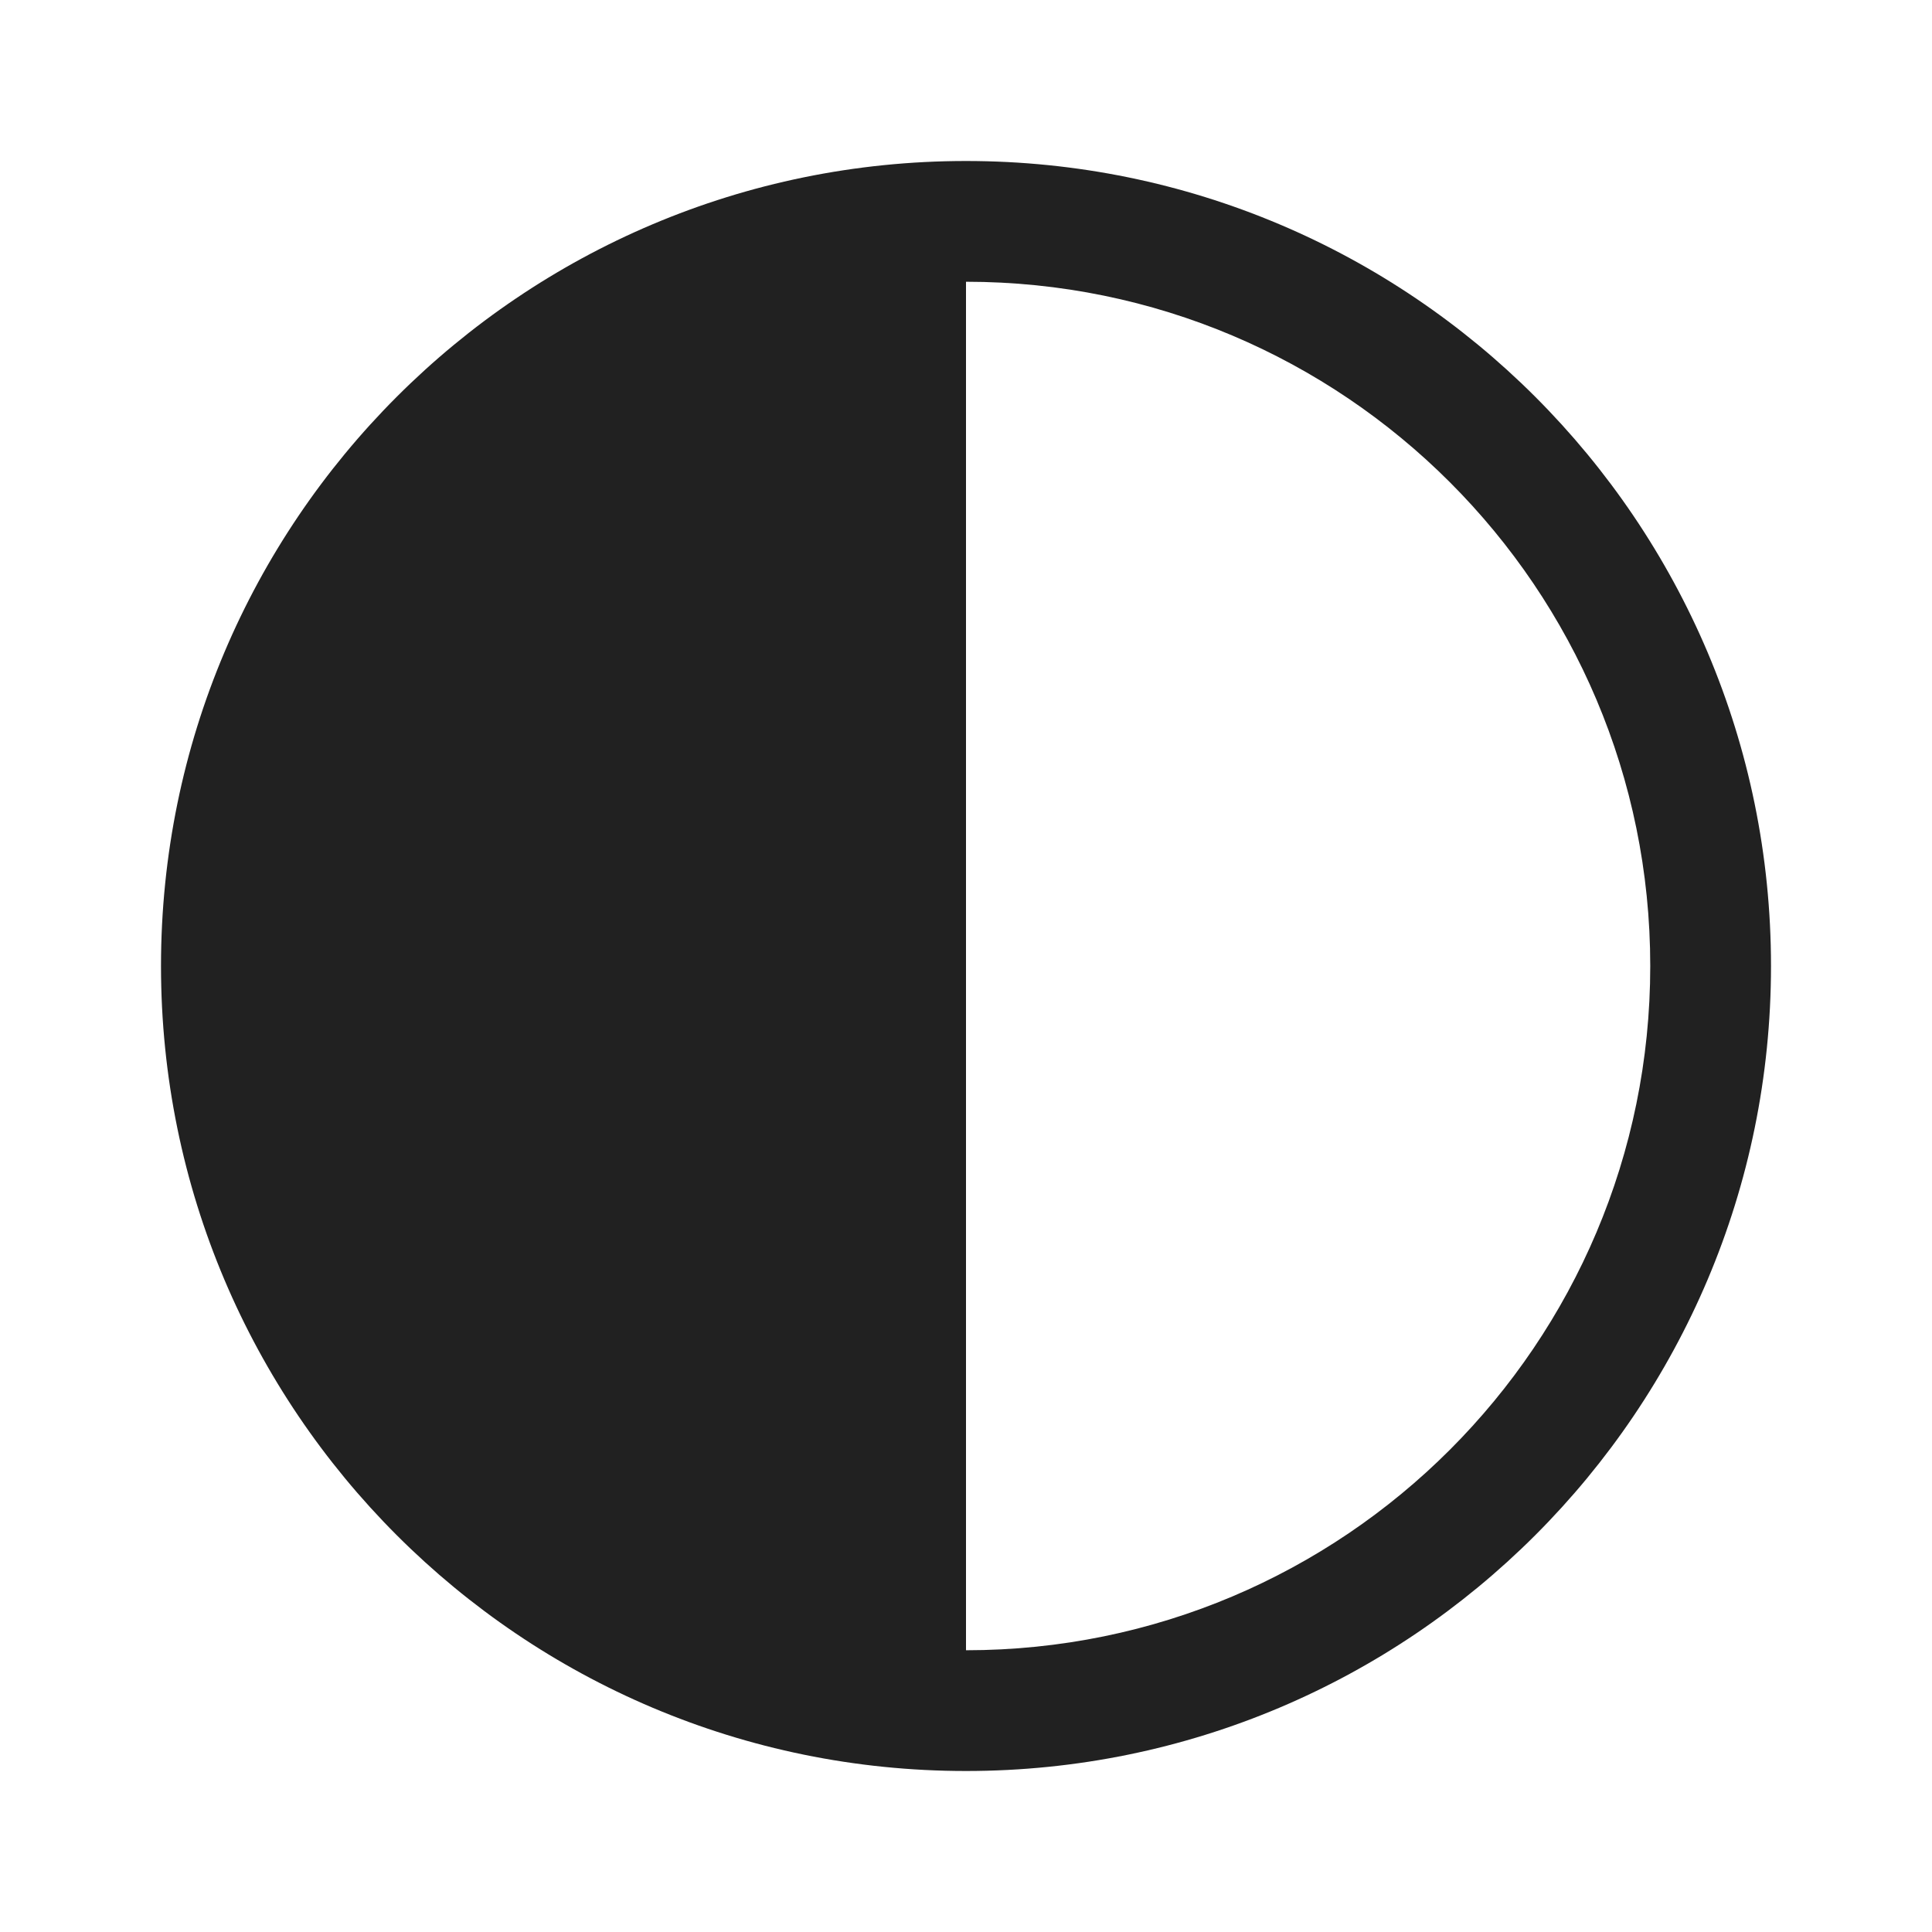
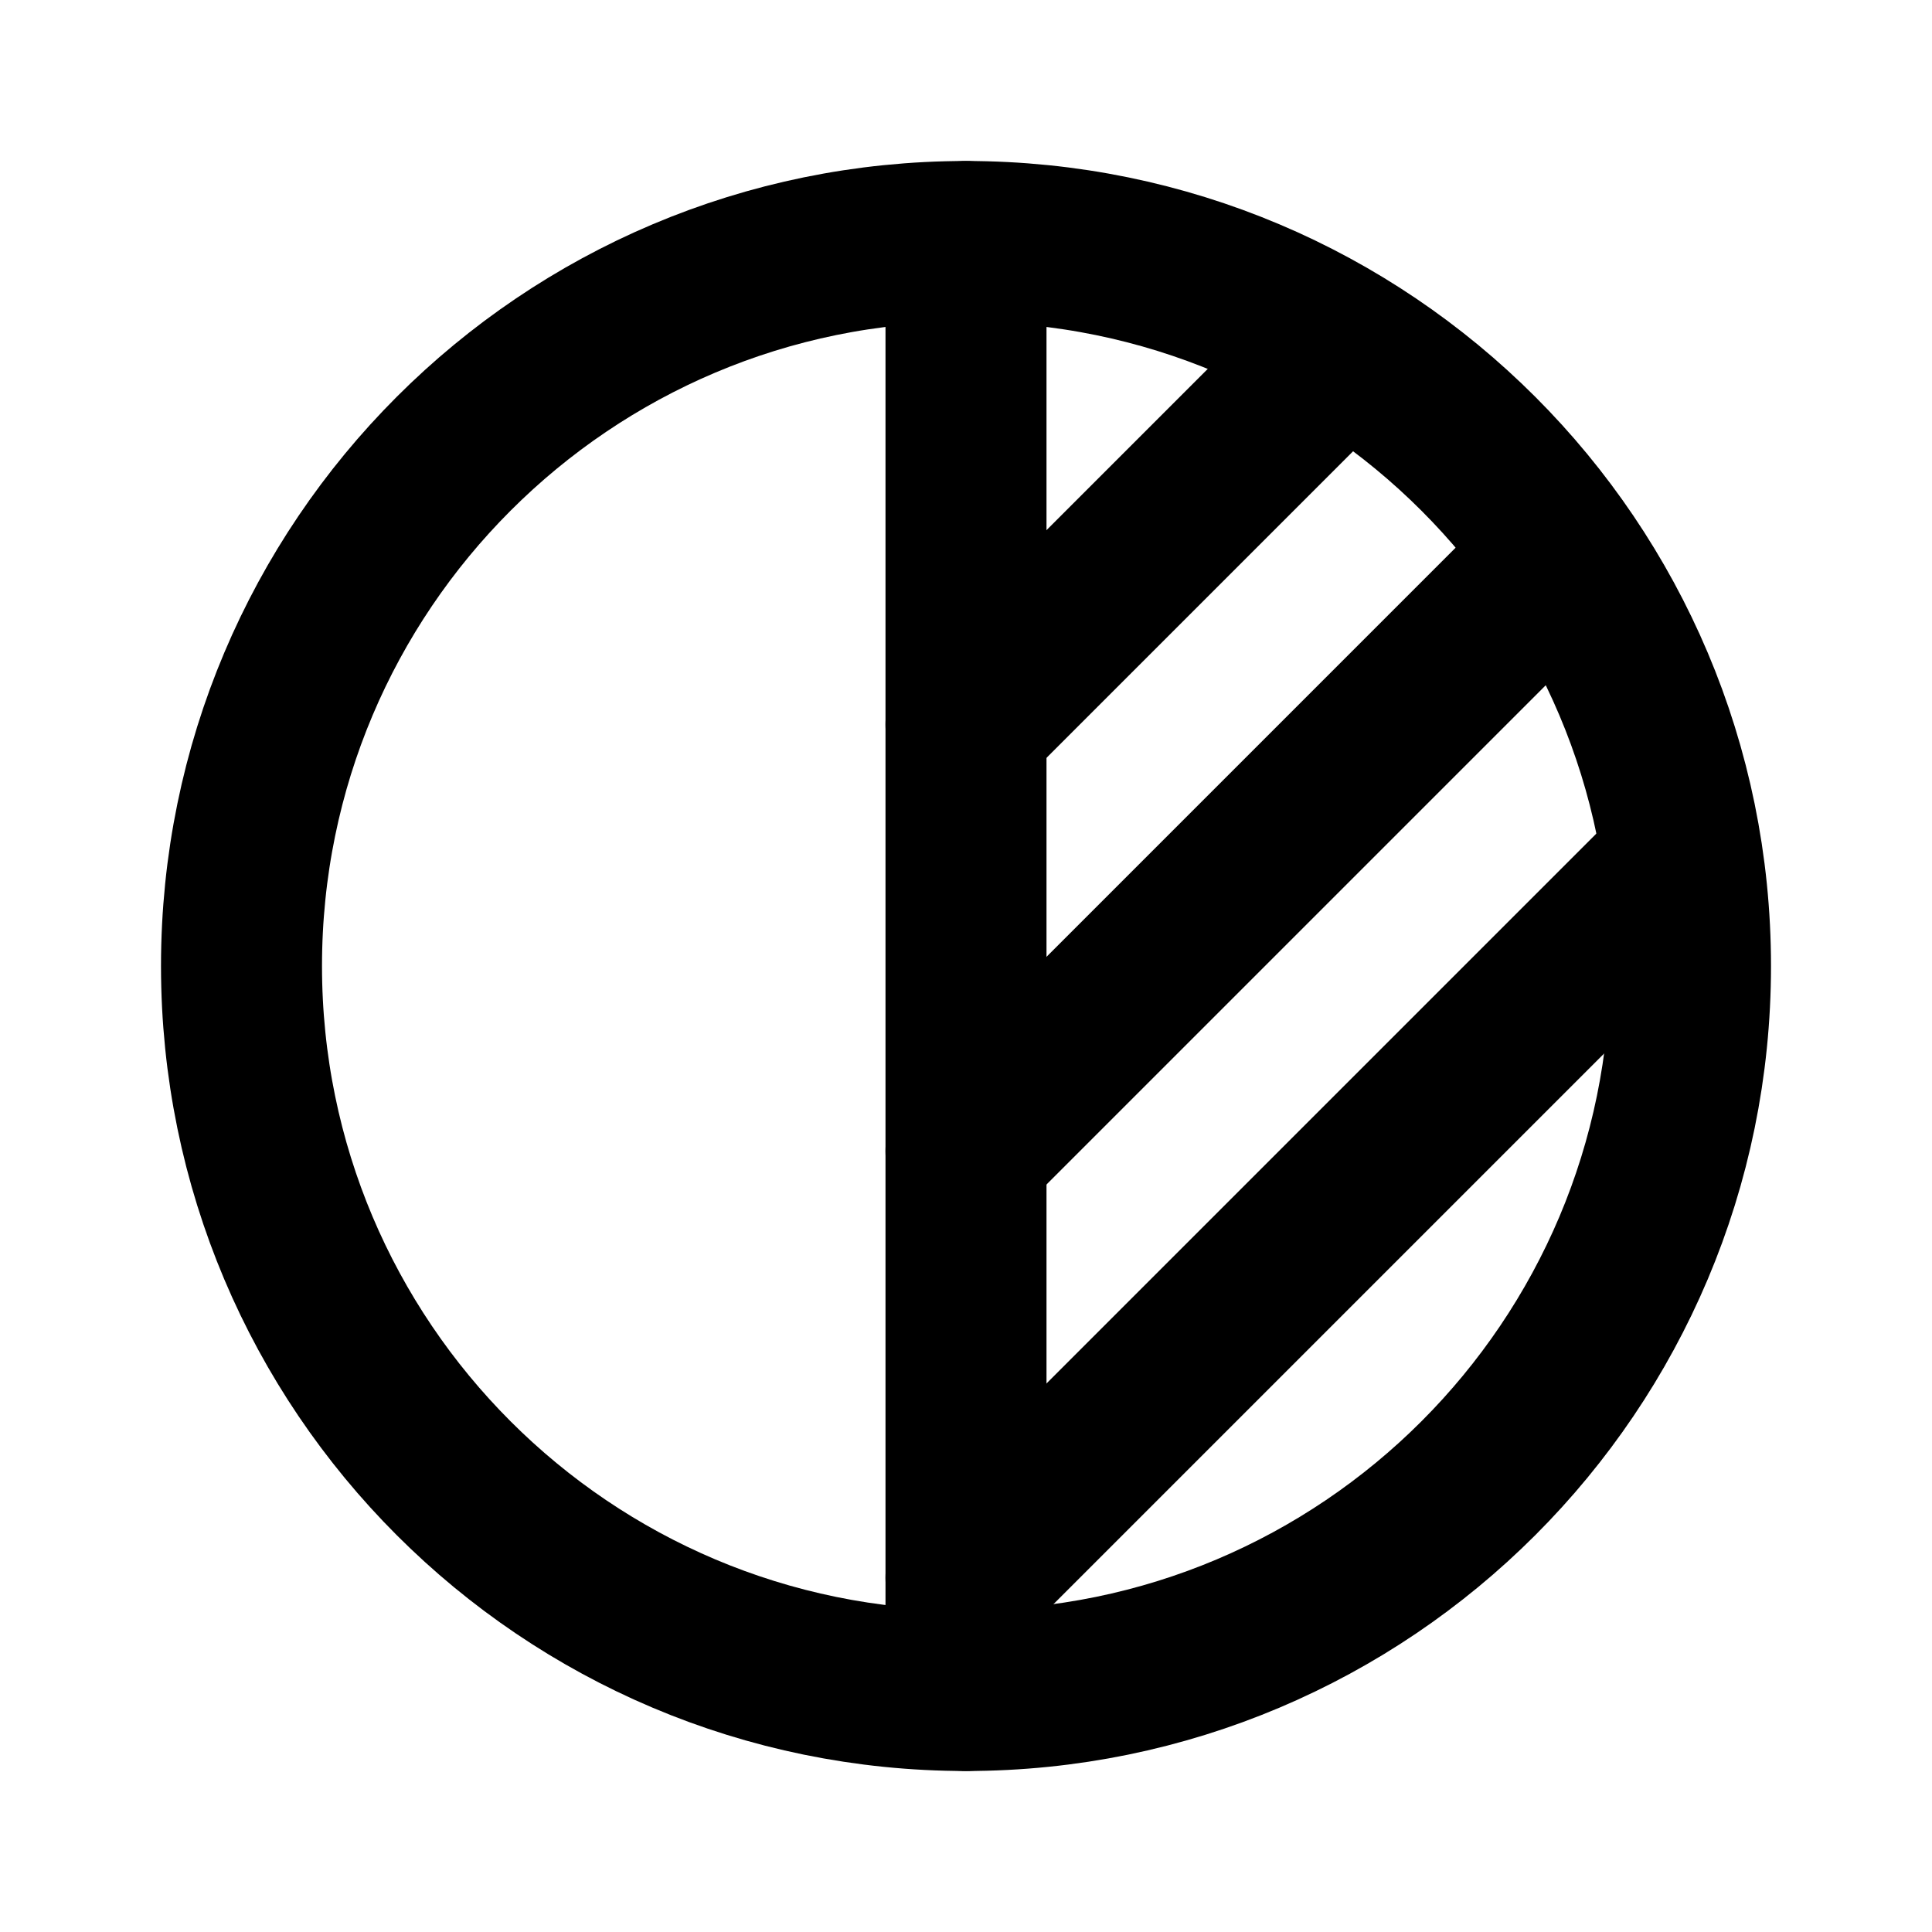
- <svg xmlns="http://www.w3.org/2000/svg" width="800px" height="800px" viewBox="0 0 24 24" version="1.1">
-   <g id="🔍-Product-Icons" stroke="none" stroke-width="1" fill="none" fill-rule="evenodd">
-     <g id="ic_fluent_dark_theme_24_regular" fill="#212121" fill-rule="nonzero">
-       <path d="M12,22 C17.523,22 22,17.523 22,12 C22,6.477 17.523,2 12,2 C6.477,2 2,6.477 2,12 C2,17.523 6.477,22 12,22 Z M12,20.5 L12,3.5 C16.694,3.5 20.5,7.306 20.5,12 C20.5,16.694 16.694,20.5 12,20.5 Z" id="🎨-Color">
- 
- </path>
-     </g>
-   </g>
+ <svg xmlns="http://www.w3.org/2000/svg" width="24" height="24" viewBox="0 0 24 24" fill="none" stroke="currentColor" stroke-width="2" stroke-linecap="round" stroke-linejoin="round" class="icon icon-tabler icons-tabler-outline icon-tabler-brightness">
+   <path stroke="none" d="M0 0h24v24H0z" fill="none" />
+   <path d="M12 12m-9 0a9 9 0 1 0 18 0a9 9 0 1 0 -18 0" />
+   <path d="M12 3l0 18" />
+   <path d="M12 9l4.65 -4.65" />
+   <path d="M12 14.3l7.37 -7.37" />
+   <path d="M12 19.6l8.85 -8.85" />
</svg>
